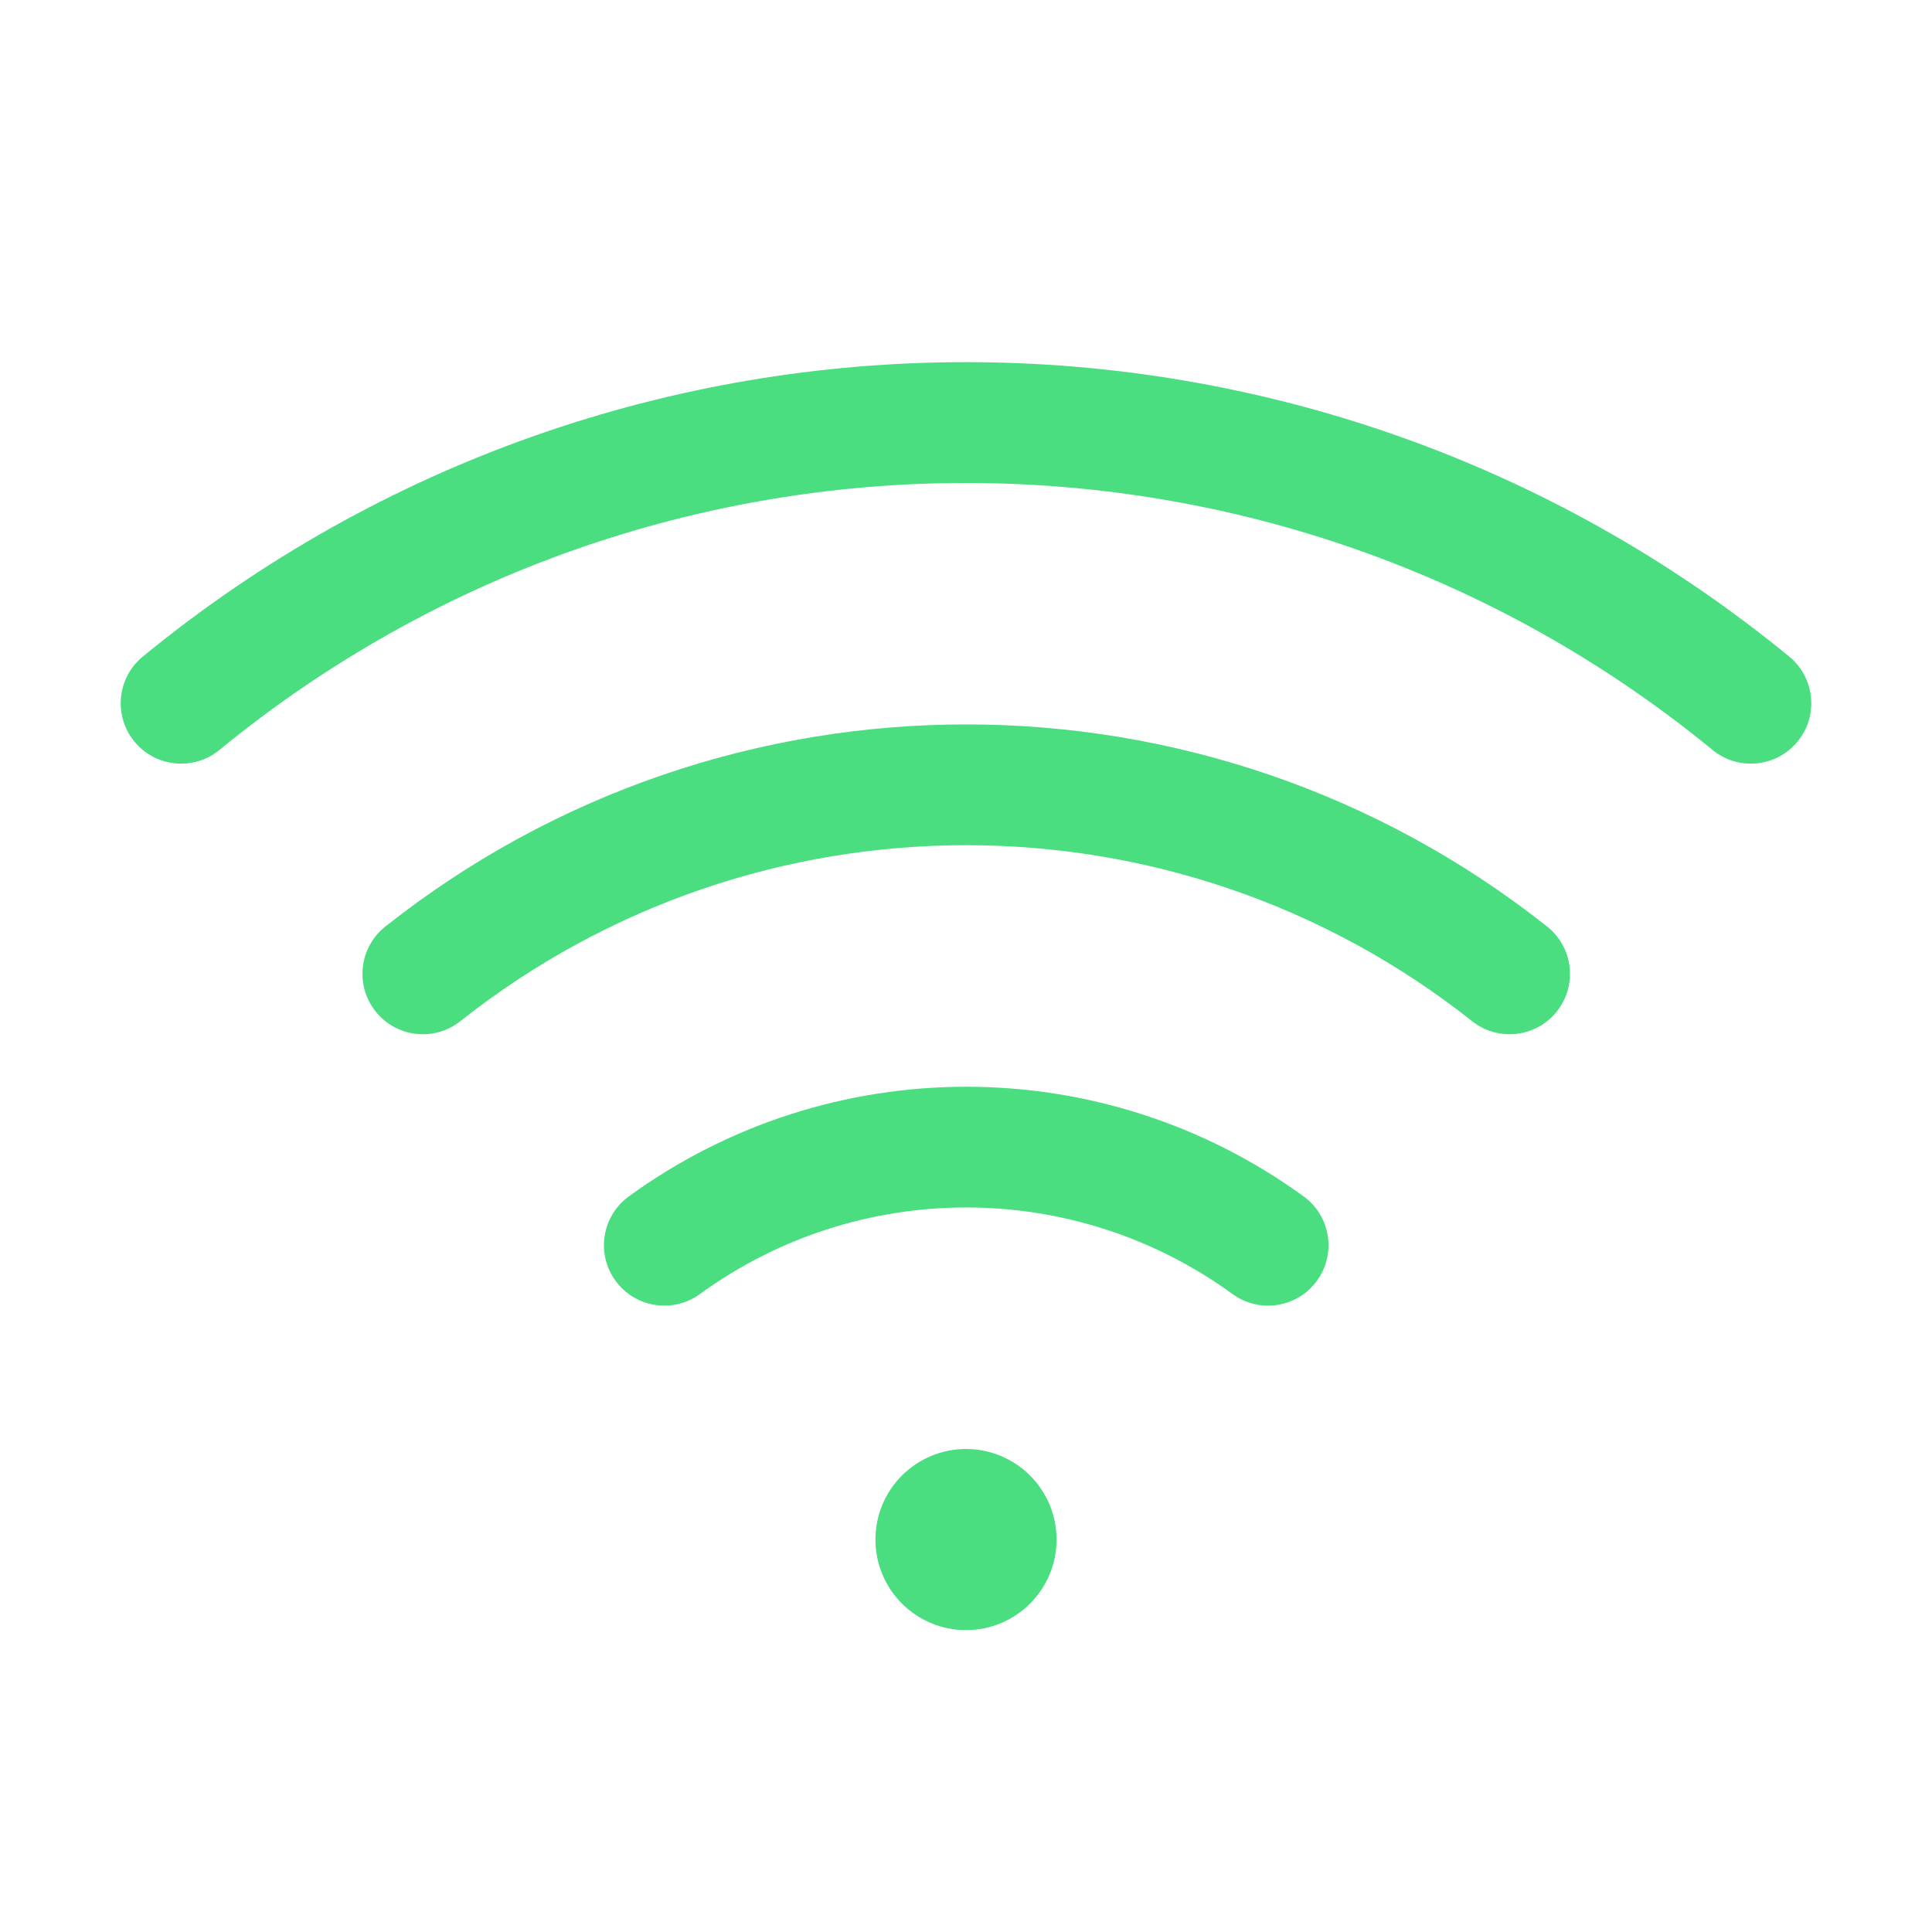
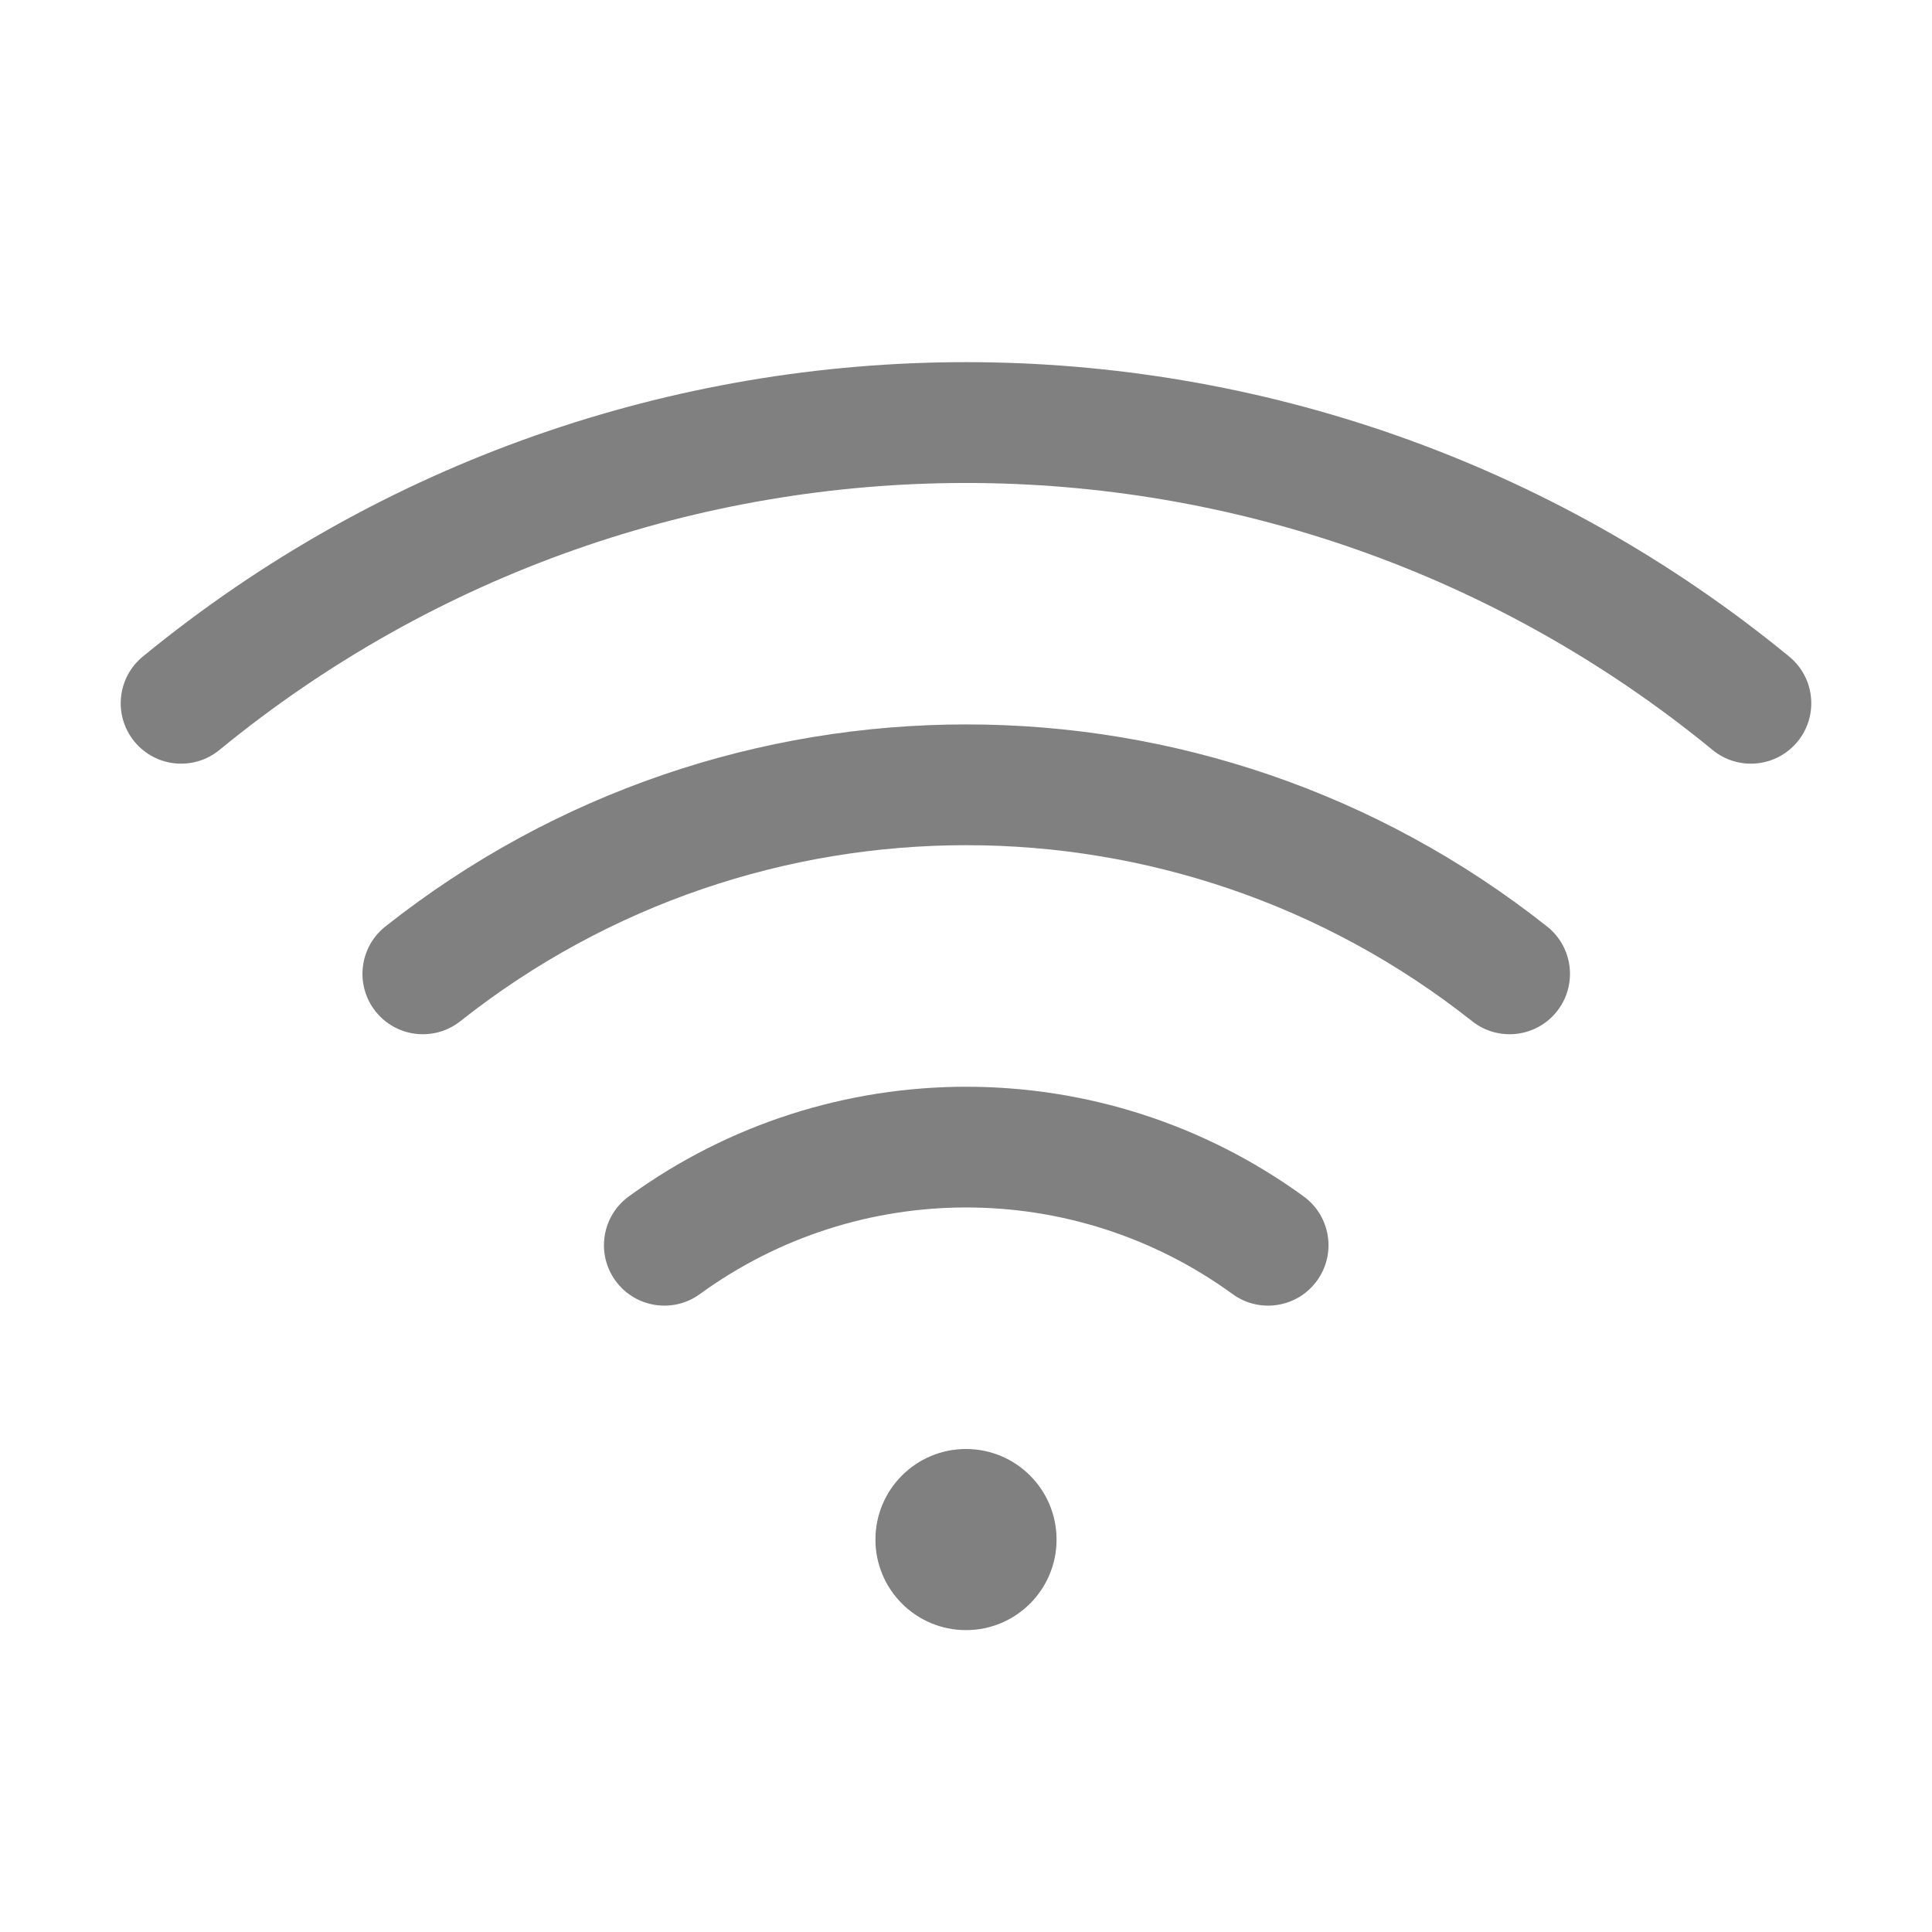
- <svg xmlns="http://www.w3.org/2000/svg" viewBox="0 0 256 256" fill="#4ade80">
+ <svg xmlns="http://www.w3.org/2000/svg" viewBox="0 0 256 256" fill="#808080">
  <path d="M140,204a12,12,0,1,1-12-12A12,12,0,0,1,140,204ZM237.08,87A172,172,0,0,0,18.92,87,8,8,0,0,0,29.08,99.37a156,156,0,0,1,197.84,0A8,8,0,0,0,237.08,87ZM205,122.77a124,124,0,0,0-153.94,0A8,8,0,0,0,61,135.31a108,108,0,0,1,134.06,0,8,8,0,0,0,11.24-1.3A8,8,0,0,0,205,122.77Zm-32.26,35.76a76.05,76.05,0,0,0-89.42,0,8,8,0,0,0,9.42,12.94,60,60,0,0,1,70.58,0,8,8,0,1,0,9.42-12.94Z" />
</svg>
